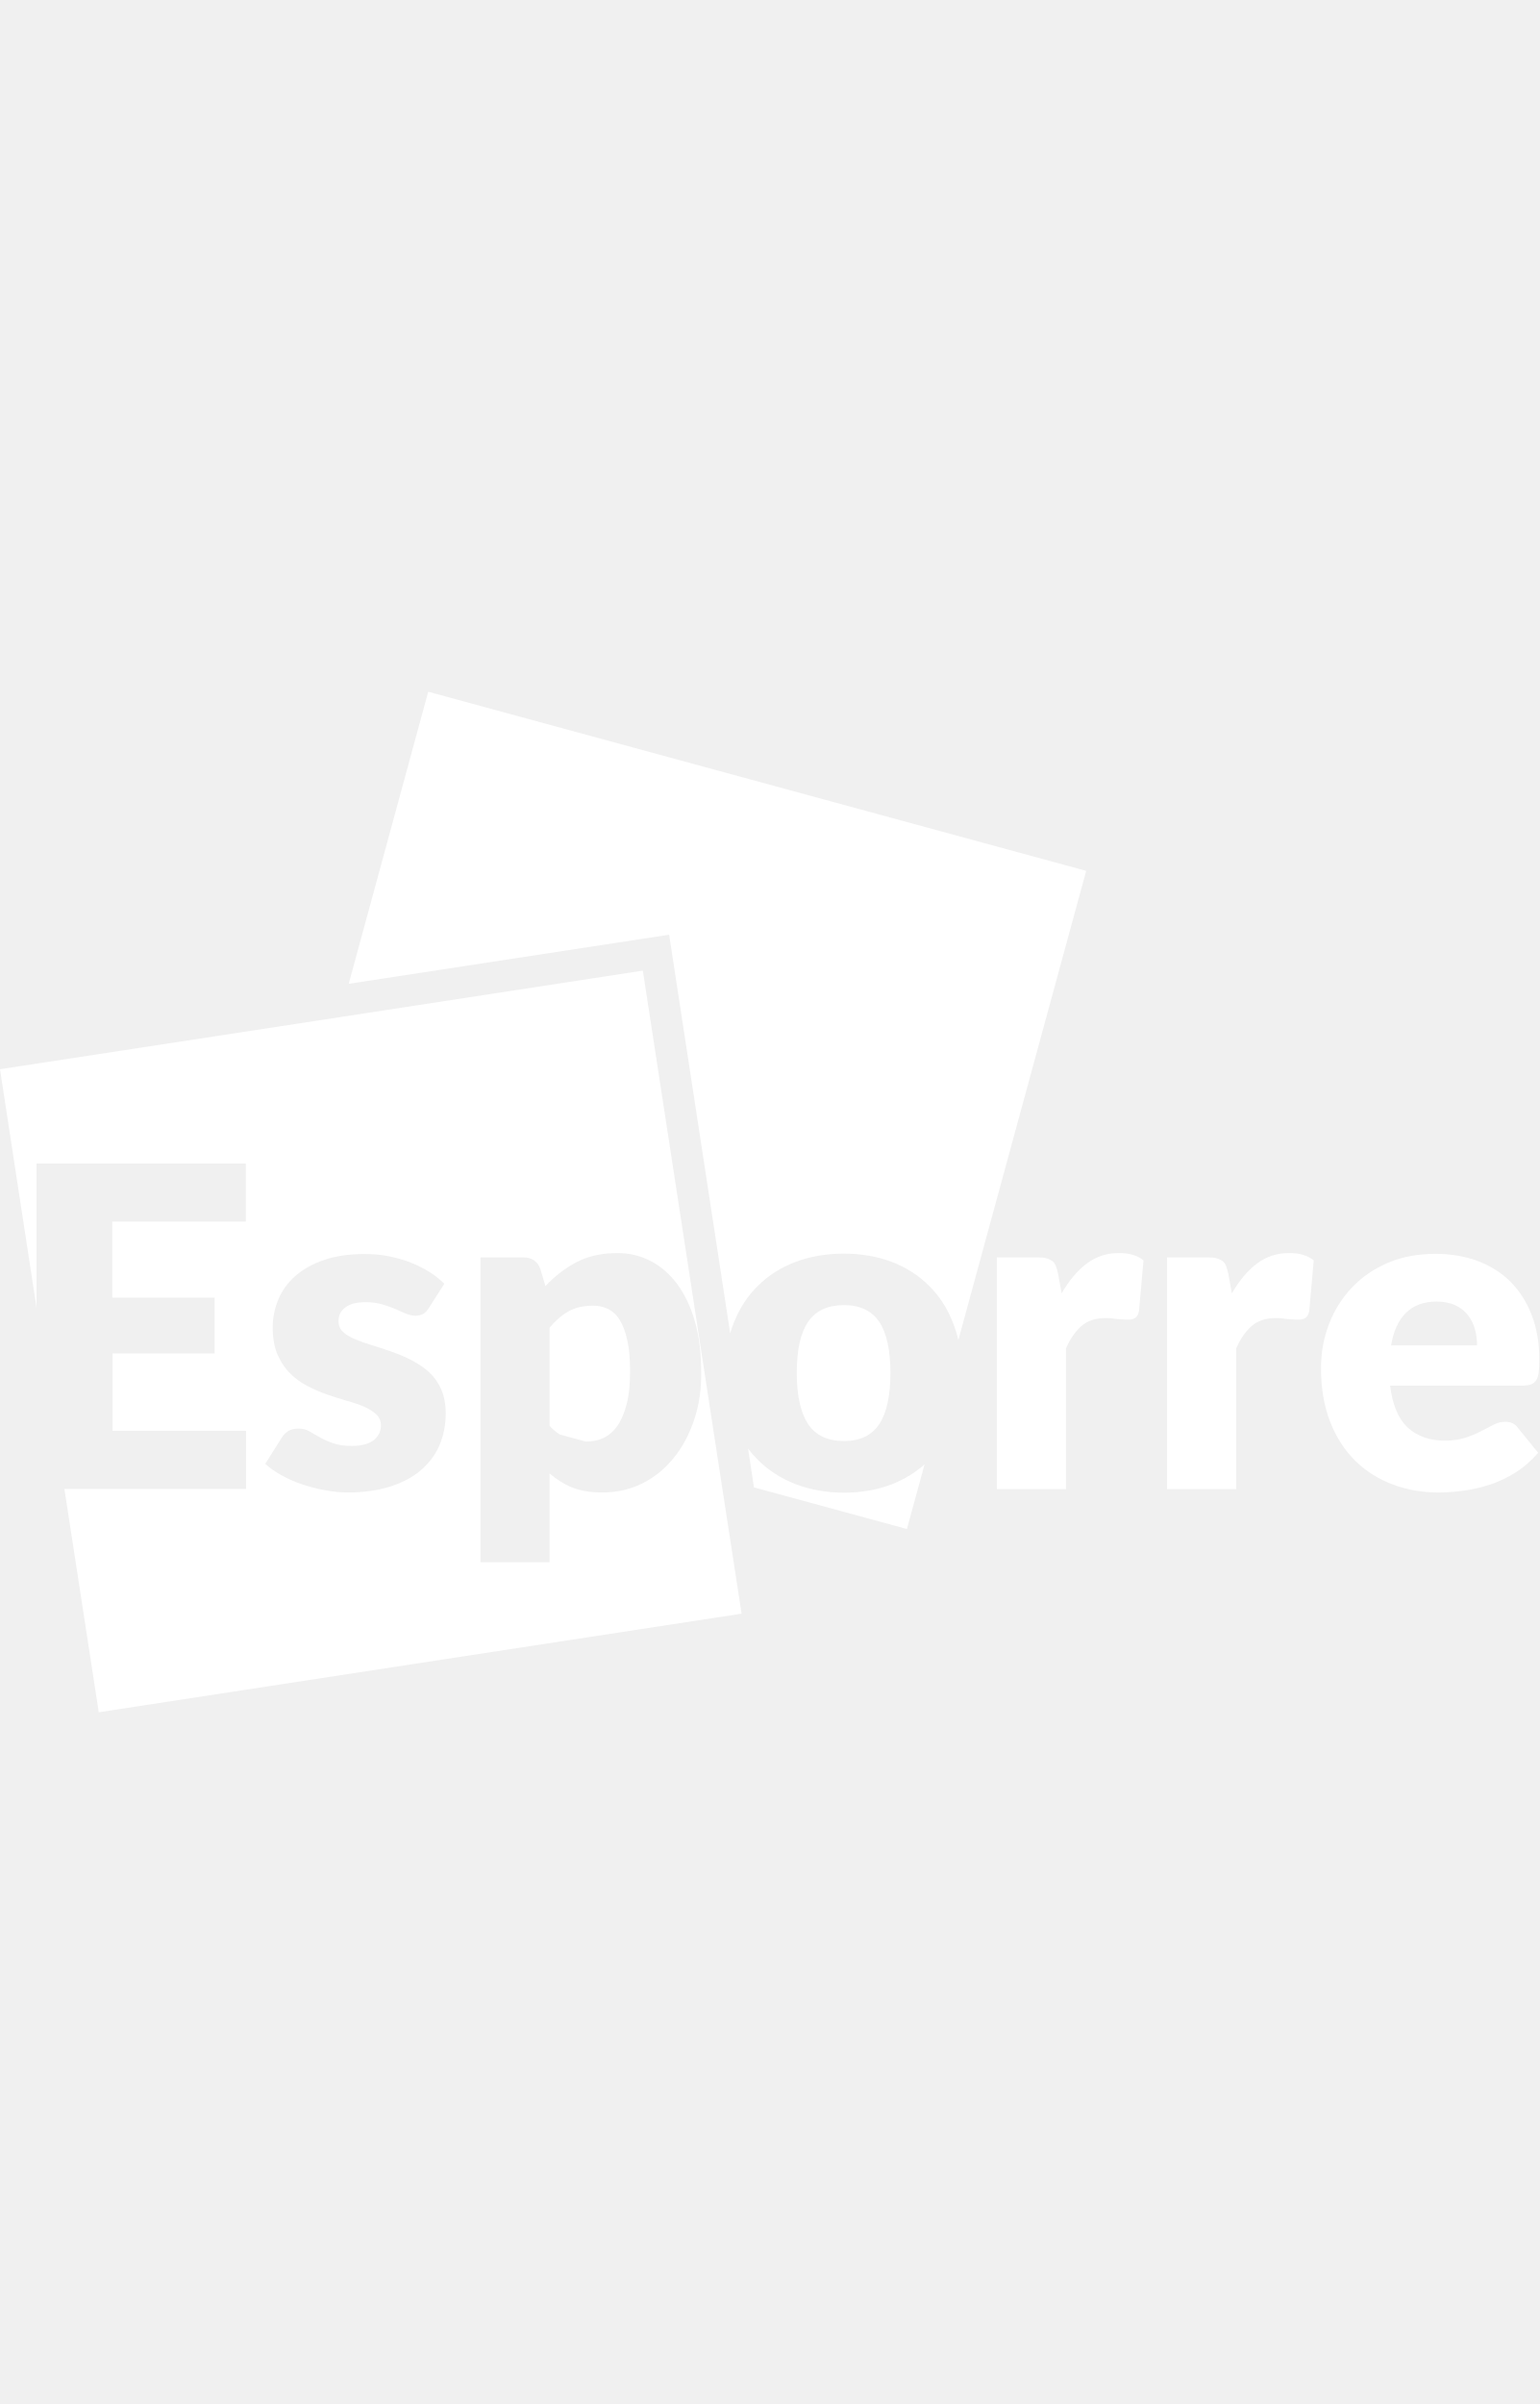
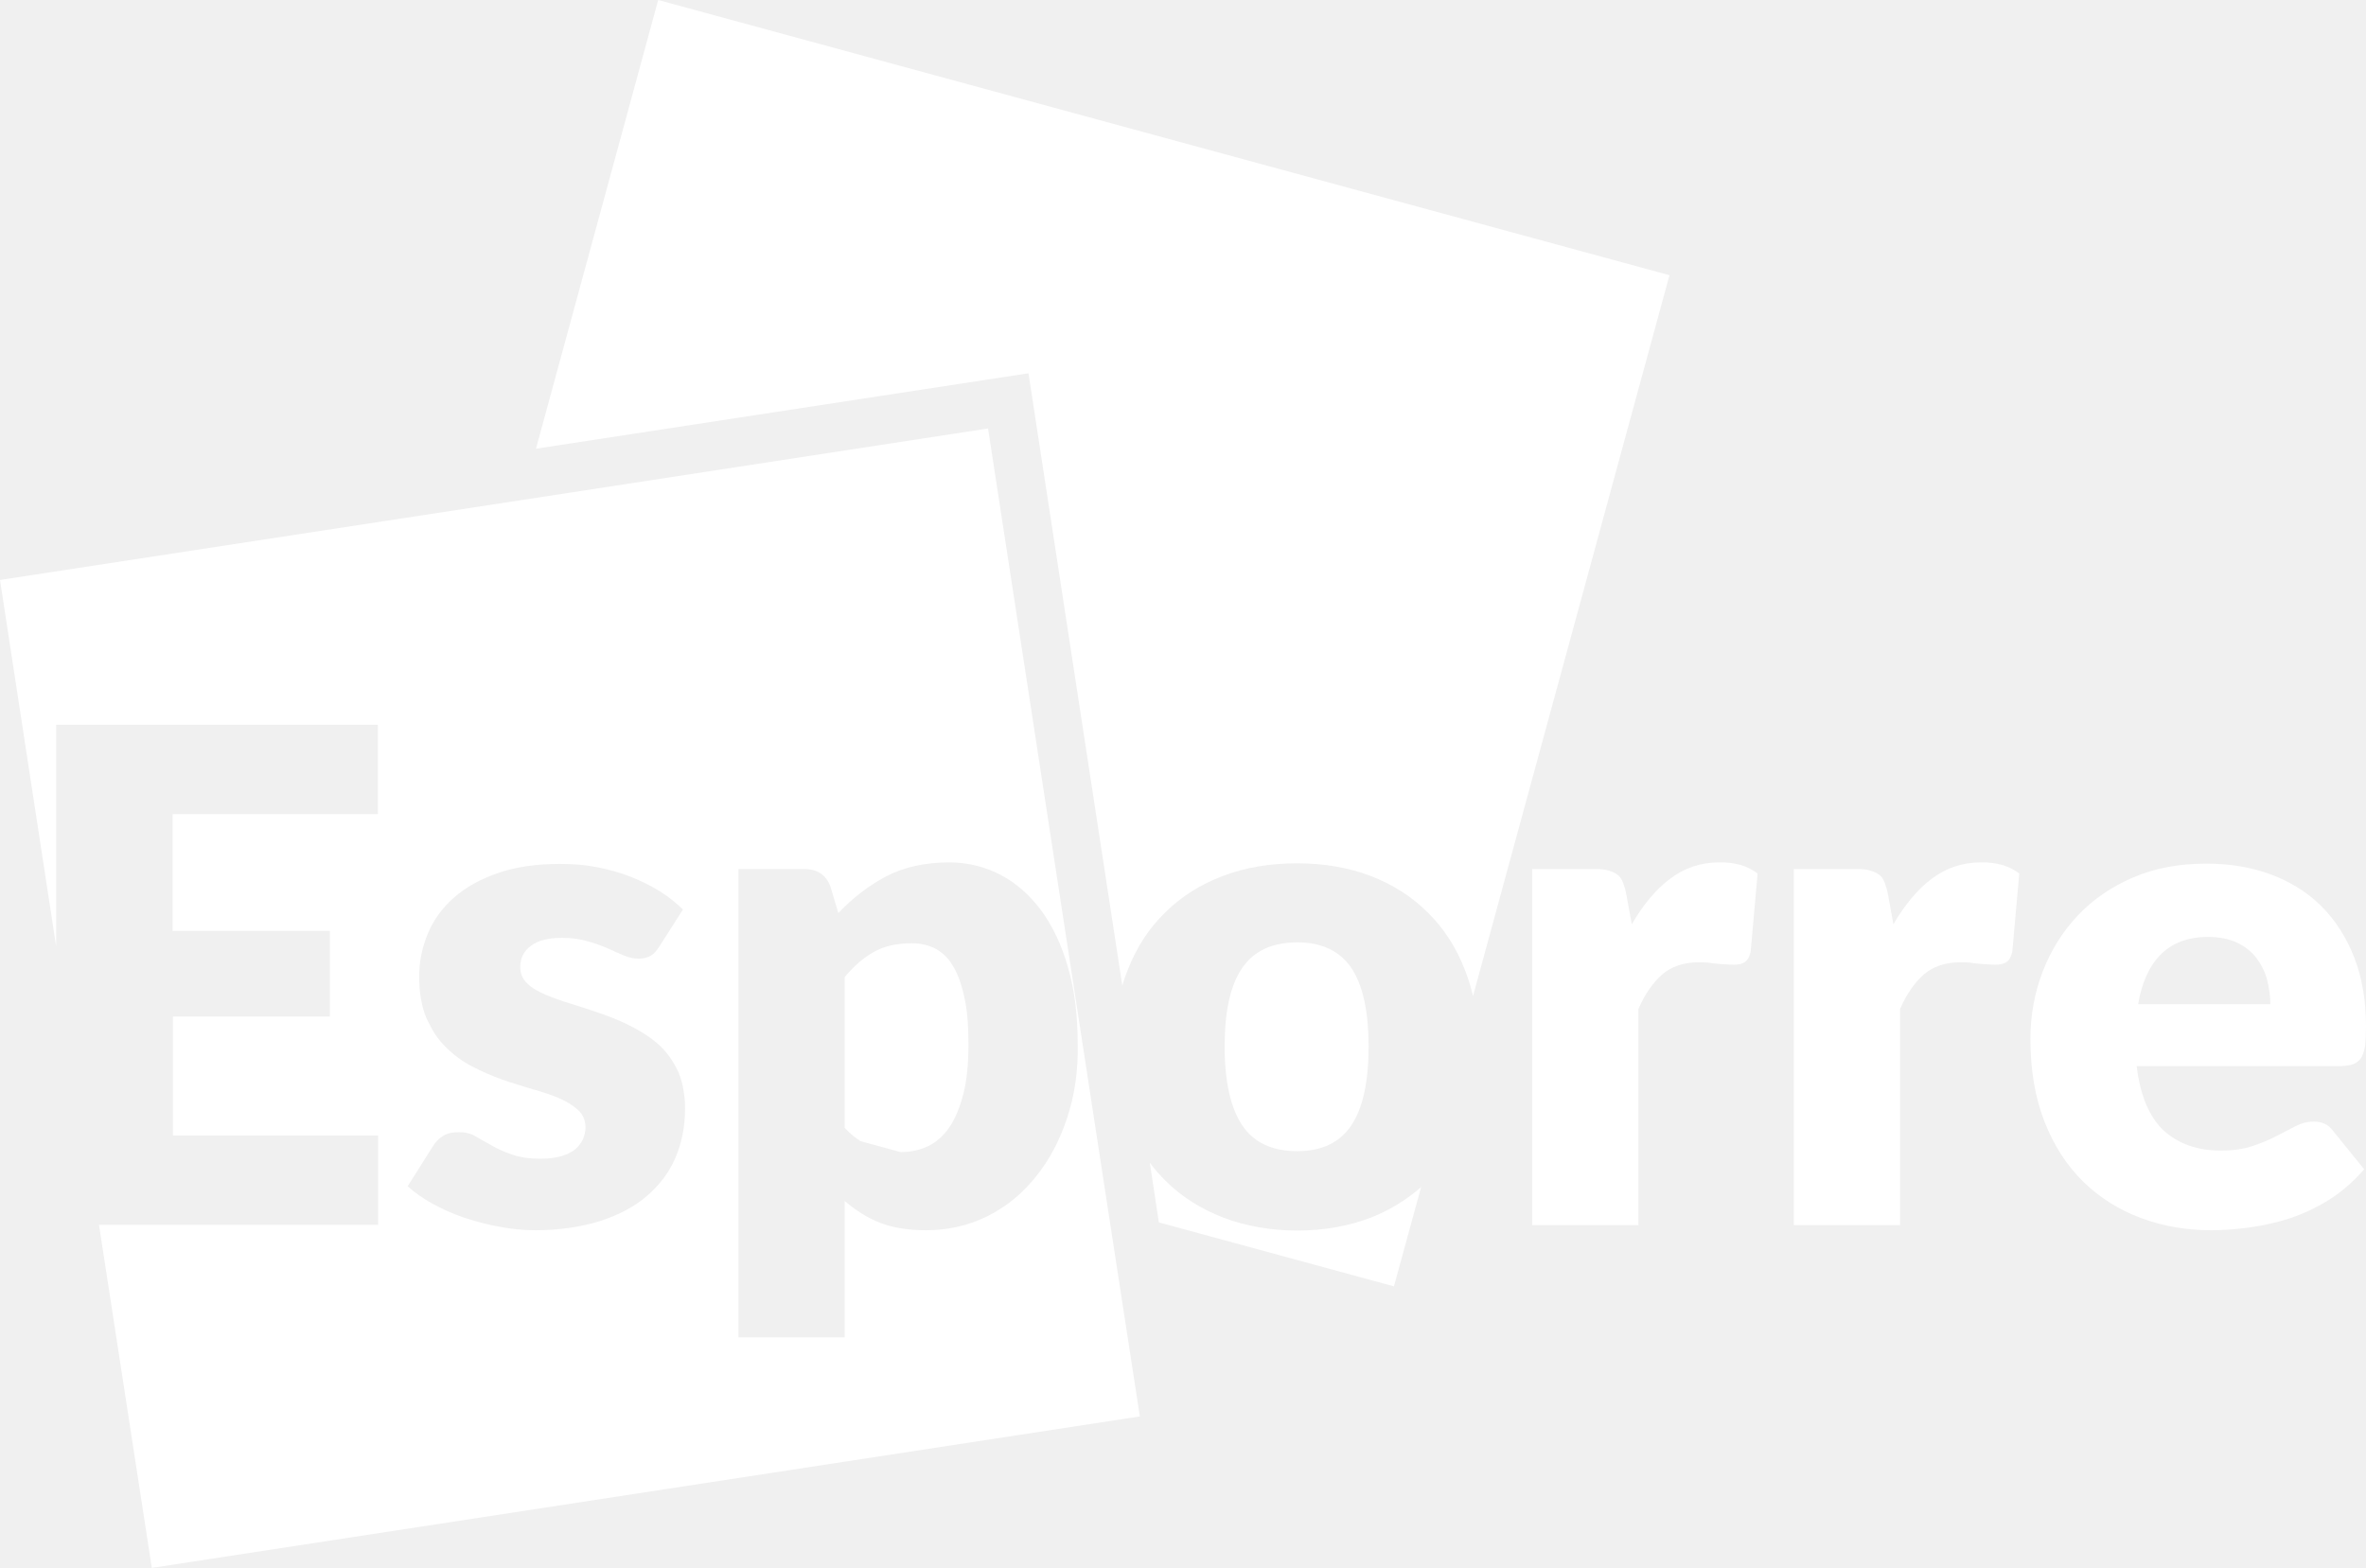
- <svg xmlns="http://www.w3.org/2000/svg" version="1.1" id="Layer_1" x="0px" y="0px" viewBox="0 0 784 1224" enable-background="new 0 0 784 1224" xml:space="preserve">
+ <svg xmlns="http://www.w3.org/2000/svg" version="1.1" id="Layer_1" x="0px" y="0px" viewBox="0 0 784 519.6" style="enable-background:new 0 0 784 519.6;" xml:space="preserve">
+   <style type="text/css">
+ 	.st0{fill:#FFFFFF;}
+ </style>
  <g>
-     <path fill="#FFFFFF" d="M320.9,698.2c0,6.5-0.5,12-1.7,16.6s-2.7,8.2-4.7,11.1c-2,2.9-4.4,4.9-7.1,6.2c-2.8,1.3-5.8,1.9-9,1.9   l-13.2-3.6c-1.8-1.1-3.6-2.6-5.3-4.4v-50c3-3.6,6.2-6.4,9.6-8.3c3.3-1.9,7.5-2.9,12.7-2.9c2.8,0,5.3,0.6,7.6,1.7   c2.3,1.2,4.3,3,5.9,5.7c1.6,2.6,2.9,6,3.8,10.3C320.5,686.7,320.9,691.9,320.9,698.2z" />
+     <path class="st0" d="M320.9,346c0,6.5-0.5,12-1.7,16.6s-2.7,8.2-4.7,11.1c-2,2.9-4.4,4.9-7.1,6.2c-2.8,1.3-5.8,1.9-9,1.9l-13.2-3.6   c-1.8-1.1-3.6-2.6-5.3-4.4v-50c3-3.6,6.2-6.4,9.6-8.3c3.3-1.9,7.5-2.9,12.7-2.9c2.8,0,5.3,0.6,7.6,1.7c2.3,1.2,4.3,3,5.9,5.7   c1.6,2.6,2.9,6,3.8,10.3C320.5,334.5,320.9,339.7,320.9,346z" />
    <g>
-       <path fill="#FFFFFF" d="M553.2,443.4l-65.1,238.9c-0.7-3-1.6-5.9-2.7-8.7c-2.9-7.5-7-13.8-12.3-19c-5.3-5.3-11.6-9.3-18.9-12.1    c-7.4-2.8-15.5-4.2-24.4-4.2c-9,0-17.3,1.4-24.6,4.2c-7.4,2.8-13.8,6.8-19.1,12.1c-5.4,5.2-9.5,11.6-12.4,19    c-0.7,1.7-1.3,3.4-1.8,5.3l-31.1-203l-163.2,25l40.5-148.7L553.2,443.4z" />
-       <path fill="#FFFFFF" d="M470.9,745.6l-9,32.9L384,757.3l-3-19.8c1.5,2.1,3.3,4.1,5.2,6c5.3,5.3,11.7,9.3,19.1,12.2    c7.4,2.8,15.6,4.3,24.6,4.3c8.9,0,17.1-1.5,24.4-4.3C460.6,753.2,466.1,749.8,470.9,745.6z" />
-       <path fill="#FFFFFF" d="M367.1,752.7l-39.7-258.5L173,517.9L0,544.4l18.6,121.4v-73.4h106.6V622h-68v38.7h52.1v28.4H57.3v39.4h68    v29.6H32.8l17.5,113.7l327.4-50.2L367.1,752.7z M223.8,735.9c-2.1,4.9-5.3,9.1-9.5,12.7s-9.4,6.3-15.6,8.3c-6.2,1.9-13.3,3-21.3,3    c-4,0-8.1-0.4-12.1-1.2c-4-0.7-7.9-1.8-11.6-3c-3.8-1.3-7.3-2.9-10.4-4.6c-3.2-1.8-6-3.7-8.2-5.8l8.2-13c0.9-1.5,2-2.7,3.4-3.6    c1.4-0.9,3.2-1.3,5.4-1.3c2,0,3.9,0.4,5.5,1.4c1.6,0.9,3.4,1.9,5.3,3c1.9,1.1,4.1,2.1,6.7,3c2.5,0.9,5.7,1.4,9.6,1.4    c2.8,0,5-0.3,7-0.9c1.9-0.6,3.4-1.4,4.5-2.3c1.1-1,1.9-2.1,2.5-3.3c0.5-1.2,0.8-2.5,0.8-3.8c0-2.4-0.8-4.3-2.4-5.8    c-1.6-1.5-3.7-2.8-6.2-3.9c-2.6-1.1-5.5-2.1-8.8-3c-3.3-1-6.7-2-10.1-3.2c-3.4-1.2-6.8-2.7-10.1-4.4c-3.3-1.7-6.2-3.9-8.8-6.5    c-2.1-2.1-3.9-4.6-5.3-7.5c-0.4-0.7-0.7-1.4-1-2c-1.6-3.8-2.4-8.4-2.4-13.8c0-5,1-9.7,2.9-14.3c1.9-4.5,4.8-8.5,8.7-11.9    c3.9-3.4,8.7-6.1,14.6-8.1c5.8-2,12.6-3,20.5-3c4.2,0,8.3,0.3,12.3,1.1c4,0.8,7.7,1.8,11.2,3.2c3.5,1.4,6.7,3,9.6,4.8    c2.9,1.8,5.4,3.9,7.6,6l-7.9,12.4c-0.9,1.4-1.9,2.5-2.9,3c-1.1,0.6-2.4,0.9-3.9,0.9c-1.7,0-3.3-0.4-5-1.1    c-1.6-0.7-3.5-1.5-5.4-2.4c-1.9-0.8-4.1-1.6-6.6-2.3c-2.4-0.7-5.2-1.1-8.3-1.1c-4.5,0-7.9,0.8-10.3,2.6c-2.4,1.7-3.6,4.1-3.6,7.1    c0,2.2,0.8,4,2.3,5.4c1.5,1.5,3.6,2.7,6.2,3.8c2.6,1.1,5.5,2.1,8.8,3.1c3.3,1,6.6,2.1,10,3.3c3.4,1.2,6.8,2.6,10,4.3    s6.2,3.6,8.8,6c2.6,2.4,4.6,5.3,6.2,8.7c0.9,2.1,1.6,4.4,1.9,7c0.3,1.6,0.4,3.4,0.4,5.3C227,725.6,225.9,731,223.8,735.9z     M353.6,722.7c-2.5,7.5-5.9,14-10.4,19.5c-0.9,1.1-1.8,2.2-2.8,3.2c-3.8,4.1-8.2,7.3-13.1,9.8c-6.2,3.1-13,4.7-20.5,4.7    c-6.1,0-11.3-0.9-15.5-2.6c-4.2-1.7-7.9-4.1-11.4-7.1v45.2h-35.2V640.2h21.8c4.4,0,7.3,2,8.7,5.9l2.6,8.7c4.6-4.9,9.9-9,15.7-12.1    c5.9-3.1,12.9-4.7,21-4.7c6.1,0,11.8,1.4,17,4.1c5.2,2.7,9.7,6.7,13.5,11.8c3.8,5.2,6.8,11.5,8.9,18.9c2.2,7.5,3.2,16,3.2,25.4    C357.3,707,356.1,715.2,353.6,722.7z" />
-       <path fill="#FFFFFF" d="M453.5,699c0,11.7-1.9,20.4-5.7,26.1c-3.8,5.7-9.8,8.6-17.9,8.6c-8.4,0-14.5-2.9-18.3-8.6    s-5.8-14.4-5.8-26.1c0-11.7,1.9-20.3,5.8-26c3.9-5.7,10-8.5,18.3-8.5c8.1,0,14.1,2.9,17.9,8.5C451.6,678.7,453.5,687.4,453.5,699z    " />
-       <path fill="#FFFFFF" d="M582.4,641.7l-2.3,25.9c-0.4,1.7-1,2.8-1.9,3.4c-0.9,0.6-2,0.9-3.6,0.9c-0.6,0-1.4,0-2.4-0.1    c-1,0-2-0.1-3-0.2c-1.1-0.1-2.2-0.2-3.2-0.4c-1.1-0.1-2.1-0.1-3-0.1c-5.1,0-9.2,1.4-12.3,4.1c-3,2.7-5.7,6.5-7.8,11.4v71.6h-35.2    V640.2h20.9c1.7,0,3.2,0.1,4.4,0.5c1.2,0.3,2.1,0.8,3,1.4c0.8,0.6,1.4,1.5,1.8,2.6c0.4,1.1,0.8,2.3,1.1,3.9l1.8,9.9    c3.7-6.3,7.8-11.4,12.6-15c4.7-3.6,10.2-5.5,16.3-5.5C574.8,637.9,579.1,639.1,582.4,641.7z" />
-       <path fill="#FFFFFF" d="M669.1,641.7l-2.3,25.9c-0.4,1.7-1,2.8-1.9,3.4c-0.9,0.6-2,0.9-3.6,0.9c-0.6,0-1.4,0-2.4-0.1    c-1,0-2-0.1-3-0.2c-1.1-0.1-2.2-0.2-3.2-0.4c-1.1-0.1-2.1-0.1-3-0.1c-5.1,0-9.2,1.4-12.3,4.1c-3,2.7-5.7,6.5-7.8,11.4v71.6h-35.2    V640.2h20.9c1.7,0,3.2,0.1,4.4,0.5c1.2,0.3,2.1,0.8,3,1.4c0.8,0.6,1.4,1.5,1.8,2.6c0.4,1.1,0.8,2.3,1.1,3.9l1.8,9.9    c3.7-6.3,7.8-11.4,12.6-15c4.7-3.6,10.2-5.5,16.3-5.5C661.5,637.9,665.8,639.1,669.1,641.7z" />
-       <path fill="#FFFFFF" d="M779.9,704.8c1-0.4,1.8-1.1,2.5-2c0.6-1,1-2.3,1.3-4c0.2-1.7,0.3-3.8,0.3-6.5c0-8.5-1.3-16.1-3.9-22.8    c-2.6-6.7-6.3-12.4-10.9-17c-4.6-4.6-10.3-8.1-16.7-10.5c-6.5-2.4-13.6-3.6-21.4-3.6c-9,0-17.1,1.5-24.3,4.6s-13.3,7.3-18.3,12.6    c-5,5.3-8.9,11.5-11.6,18.5c-2.7,7-4.1,14.5-4.1,22.4c0,10.5,1.6,19.6,4.7,27.5c3.1,7.9,7.4,14.5,12.8,19.8    c5.4,5.3,11.8,9.3,19,12c7.2,2.7,15,4.1,23.3,4.1c4,0,8.2-0.3,12.7-0.9c4.4-0.6,8.9-1.6,13.3-3c4.5-1.5,8.8-3.5,13-6.1    s8.1-6,11.8-10.2L773.1,727c-1.5-2.1-3.6-3.1-6.4-3.1c-2.1,0-4.1,0.5-6,1.5c-1.9,1-4.1,2.1-6.4,3.3c-2.3,1.2-4.9,2.3-7.9,3.3    s-6.5,1.5-10.6,1.5c-7.6,0-13.9-2.2-18.8-6.6c-4.8-4.5-7.8-11.6-9-21.4h68C777.6,705.4,778.9,705.2,779.9,704.8z M708.5,685    c1.2-7.2,3.7-12.7,7.5-16.5c3.8-3.8,9-5.8,15.7-5.8c3.8,0,7,0.7,9.6,1.9c2.7,1.3,4.8,3,6.4,5.1c1.6,2.1,2.8,4.5,3.5,7.1    c0.7,2.7,1.1,5.4,1.1,8.2H708.5L708.5,685z" />
+       <path class="st0" d="M553.2,91.2l-65.1,238.9c-0.7-3-1.6-5.9-2.7-8.7c-2.9-7.5-7-13.8-12.3-19c-5.3-5.3-11.6-9.3-18.9-12.1    c-7.4-2.8-15.5-4.2-24.4-4.2c-9,0-17.3,1.4-24.6,4.2c-7.4,2.8-13.8,6.8-19.1,12.1c-5.4,5.2-9.5,11.6-12.4,19    c-0.7,1.7-1.3,3.4-1.8,5.3l-31.1-203l-163.2,25L218.1,0L553.2,91.2z" />
+       <path class="st0" d="M470.9,393.4l-9,32.9L384,405.1l-3-19.8c1.5,2.1,3.3,4.1,5.2,6c5.3,5.3,11.7,9.3,19.1,12.2    c7.4,2.8,15.6,4.3,24.6,4.3c8.9,0,17.1-1.5,24.4-4.3C460.6,401,466.1,397.6,470.9,393.4z" />
+       <path class="st0" d="M367.1,400.5L327.4,142L173,165.7L0,192.2l18.6,121.4v-73.4h106.6v29.6h-68v38.7h52.1v28.4h-52v39.4h68v29.6    H32.8l17.5,113.7l327.4-50.2L367.1,400.5z M223.8,383.7c-2.1,4.9-5.3,9.1-9.5,12.7s-9.4,6.3-15.6,8.3c-6.2,1.9-13.3,3-21.3,3    c-4,0-8.1-0.4-12.1-1.2c-4-0.7-7.9-1.8-11.6-3c-3.8-1.3-7.3-2.9-10.4-4.6c-3.2-1.8-6-3.7-8.2-5.8l8.2-13c0.9-1.5,2-2.7,3.4-3.6    c1.4-0.9,3.2-1.3,5.4-1.3c2,0,3.9,0.4,5.5,1.4c1.6,0.9,3.4,1.9,5.3,3c1.9,1.1,4.1,2.1,6.7,3c2.5,0.9,5.7,1.4,9.6,1.4    c2.8,0,5-0.3,7-0.9c1.9-0.6,3.4-1.4,4.5-2.3c1.1-1,1.9-2.1,2.5-3.3c0.5-1.2,0.8-2.5,0.8-3.8c0-2.4-0.8-4.3-2.4-5.8    c-1.6-1.5-3.7-2.8-6.2-3.9c-2.6-1.1-5.5-2.1-8.8-3c-3.3-1-6.7-2-10.1-3.2c-3.4-1.2-6.8-2.7-10.1-4.4s-6.2-3.9-8.8-6.5    c-2.1-2.1-3.9-4.6-5.3-7.5c-0.4-0.7-0.7-1.4-1-2c-1.6-3.8-2.4-8.4-2.4-13.8c0-5,1-9.7,2.9-14.3c1.9-4.5,4.8-8.5,8.7-11.9    s8.7-6.1,14.6-8.1c5.8-2,12.6-3,20.5-3c4.2,0,8.3,0.3,12.3,1.1s7.7,1.8,11.2,3.2s6.7,3,9.6,4.8c2.9,1.8,5.4,3.9,7.6,6l-7.9,12.4    c-0.9,1.4-1.9,2.5-2.9,3c-1.1,0.6-2.4,0.9-3.9,0.9c-1.7,0-3.3-0.4-5-1.1c-1.6-0.7-3.5-1.5-5.4-2.4c-1.9-0.8-4.1-1.6-6.6-2.3    c-2.4-0.7-5.2-1.1-8.3-1.1c-4.5,0-7.9,0.8-10.3,2.6c-2.4,1.7-3.6,4.1-3.6,7.1c0,2.2,0.8,4,2.3,5.4c1.5,1.5,3.6,2.7,6.2,3.8    c2.6,1.1,5.5,2.1,8.8,3.1s6.6,2.1,10,3.3s6.8,2.6,10,4.3s6.2,3.6,8.8,6s4.6,5.3,6.2,8.7c0.9,2.1,1.6,4.4,1.9,7    c0.3,1.6,0.4,3.4,0.4,5.3C227,373.4,225.9,378.8,223.8,383.7z M353.6,370.5c-2.5,7.5-5.9,14-10.4,19.5c-0.9,1.1-1.8,2.2-2.8,3.2    c-3.8,4.1-8.2,7.3-13.1,9.8c-6.2,3.1-13,4.7-20.5,4.7c-6.1,0-11.3-0.9-15.5-2.6c-4.2-1.7-7.9-4.1-11.4-7.1v45.2h-35.2V288h21.8    c4.4,0,7.3,2,8.7,5.9l2.6,8.7c4.6-4.9,9.9-9,15.7-12.1c5.9-3.1,12.9-4.7,21-4.7c6.1,0,11.8,1.4,17,4.1c5.2,2.7,9.7,6.7,13.5,11.8    c3.8,5.2,6.8,11.5,8.9,18.9c2.2,7.5,3.2,16,3.2,25.4C357.3,354.8,356.1,363,353.6,370.5z" />
+       <path class="st0" d="M453.5,346.8c0,11.7-1.9,20.4-5.7,26.1c-3.8,5.7-9.8,8.6-17.9,8.6c-8.4,0-14.5-2.9-18.3-8.6    s-5.8-14.4-5.8-26.1c0-11.7,1.9-20.3,5.8-26s10-8.5,18.3-8.5c8.1,0,14.1,2.9,17.9,8.5C451.6,326.5,453.5,335.2,453.5,346.8z" />
+       <path class="st0" d="M582.4,289.5l-2.3,25.9c-0.4,1.7-1,2.8-1.9,3.4c-0.9,0.6-2,0.9-3.6,0.9c-0.6,0-1.4,0-2.4-0.1    c-1,0-2-0.1-3-0.2c-1.1-0.1-2.2-0.2-3.2-0.4c-1.1-0.1-2.1-0.1-3-0.1c-5.1,0-9.2,1.4-12.3,4.1c-3,2.7-5.7,6.5-7.8,11.4V406h-35.2    V288h20.9c1.7,0,3.2,0.1,4.4,0.5c1.2,0.3,2.1,0.8,3,1.4c0.8,0.6,1.4,1.5,1.8,2.6c0.4,1.1,0.8,2.3,1.1,3.9l1.8,9.9    c3.7-6.3,7.8-11.4,12.6-15c4.7-3.6,10.2-5.5,16.3-5.5C574.8,285.7,579.1,286.9,582.4,289.5z" />
+       <path class="st0" d="M669.1,289.5l-2.3,25.9c-0.4,1.7-1,2.8-1.9,3.4c-0.9,0.6-2,0.9-3.6,0.9c-0.6,0-1.4,0-2.4-0.1    c-1,0-2-0.1-3-0.2c-1.1-0.1-2.2-0.2-3.2-0.4c-1.1-0.1-2.1-0.1-3-0.1c-5.1,0-9.2,1.4-12.3,4.1c-3,2.7-5.7,6.5-7.8,11.4V406h-35.2    V288h20.9c1.7,0,3.2,0.1,4.4,0.5c1.2,0.3,2.1,0.8,3,1.4c0.8,0.6,1.4,1.5,1.8,2.6c0.4,1.1,0.8,2.3,1.1,3.9l1.8,9.9    c3.7-6.3,7.8-11.4,12.6-15c4.7-3.6,10.2-5.5,16.3-5.5C661.5,285.7,665.8,286.9,669.1,289.5z" />
+       <path class="st0" d="M779.9,352.6c1-0.4,1.8-1.1,2.5-2c0.6-1,1-2.3,1.3-4c0.2-1.7,0.3-3.8,0.3-6.5c0-8.5-1.3-16.1-3.9-22.8    c-2.6-6.7-6.3-12.4-10.9-17c-4.6-4.6-10.3-8.1-16.7-10.5c-6.5-2.4-13.6-3.6-21.4-3.6c-9,0-17.1,1.5-24.3,4.6s-13.3,7.3-18.3,12.6    s-8.9,11.5-11.6,18.5c-2.7,7-4.1,14.5-4.1,22.4c0,10.5,1.6,19.6,4.7,27.5c3.1,7.9,7.4,14.5,12.8,19.8c5.4,5.3,11.8,9.3,19,12    s15,4.1,23.3,4.1c4,0,8.2-0.3,12.7-0.9c4.4-0.6,8.9-1.6,13.3-3c4.5-1.5,8.8-3.5,13-6.1s8.1-6,11.8-10.2l-10.3-12.7    c-1.5-2.1-3.6-3.1-6.4-3.1c-2.1,0-4.1,0.5-6,1.5s-4.1,2.1-6.4,3.3c-2.3,1.2-4.9,2.3-7.9,3.3s-6.5,1.5-10.6,1.5    c-7.6,0-13.9-2.2-18.8-6.6c-4.8-4.5-7.8-11.6-9-21.4h68C777.6,353.2,778.9,353,779.9,352.6z M708.5,332.8    c1.2-7.2,3.7-12.7,7.5-16.5s9-5.8,15.7-5.8c3.8,0,7,0.7,9.6,1.9c2.7,1.3,4.8,3,6.4,5.1c1.6,2.1,2.8,4.5,3.5,7.1    c0.7,2.7,1.1,5.4,1.1,8.2H708.5L708.5,332.8z" />
    </g>
  </g>
</svg>
